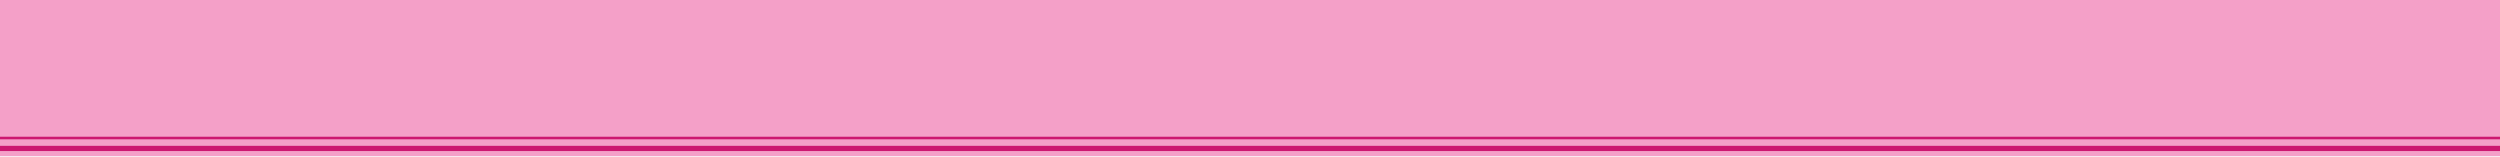
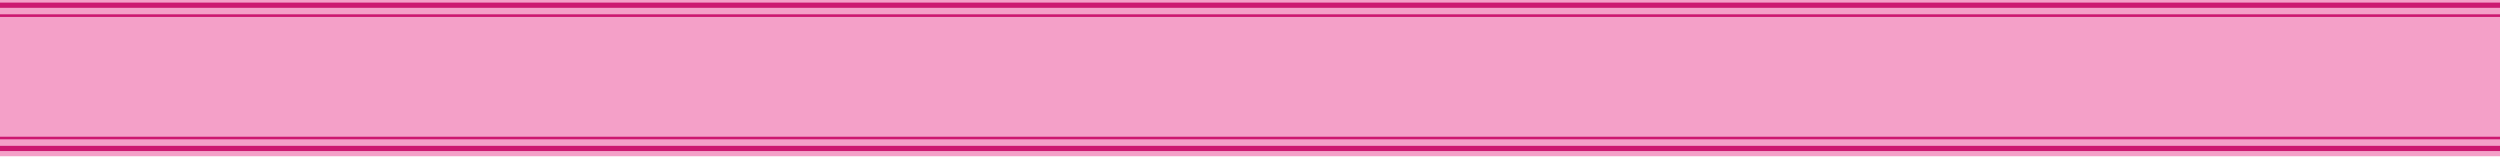
<svg xmlns="http://www.w3.org/2000/svg" viewBox="0 0 960 60" width="960" height="60" preserveAspectRatio="none">
  <rect width="960" height="60" fill="#f4a0c8" />
+   <line x1="0" y1="2" x2="960" y2="2" stroke="#cc1870" stroke-width="2" />
+   <line x1="0" y1="6" x2="960" y2="6" stroke="#cc1870" stroke-width="1" />
  <line x1="0" y1="57" x2="960" y2="57" stroke="#cc1870" stroke-width="2" />
  <line x1="0" y1="53" x2="960" y2="53" stroke="#cc1870" stroke-width="1" />
</svg>
